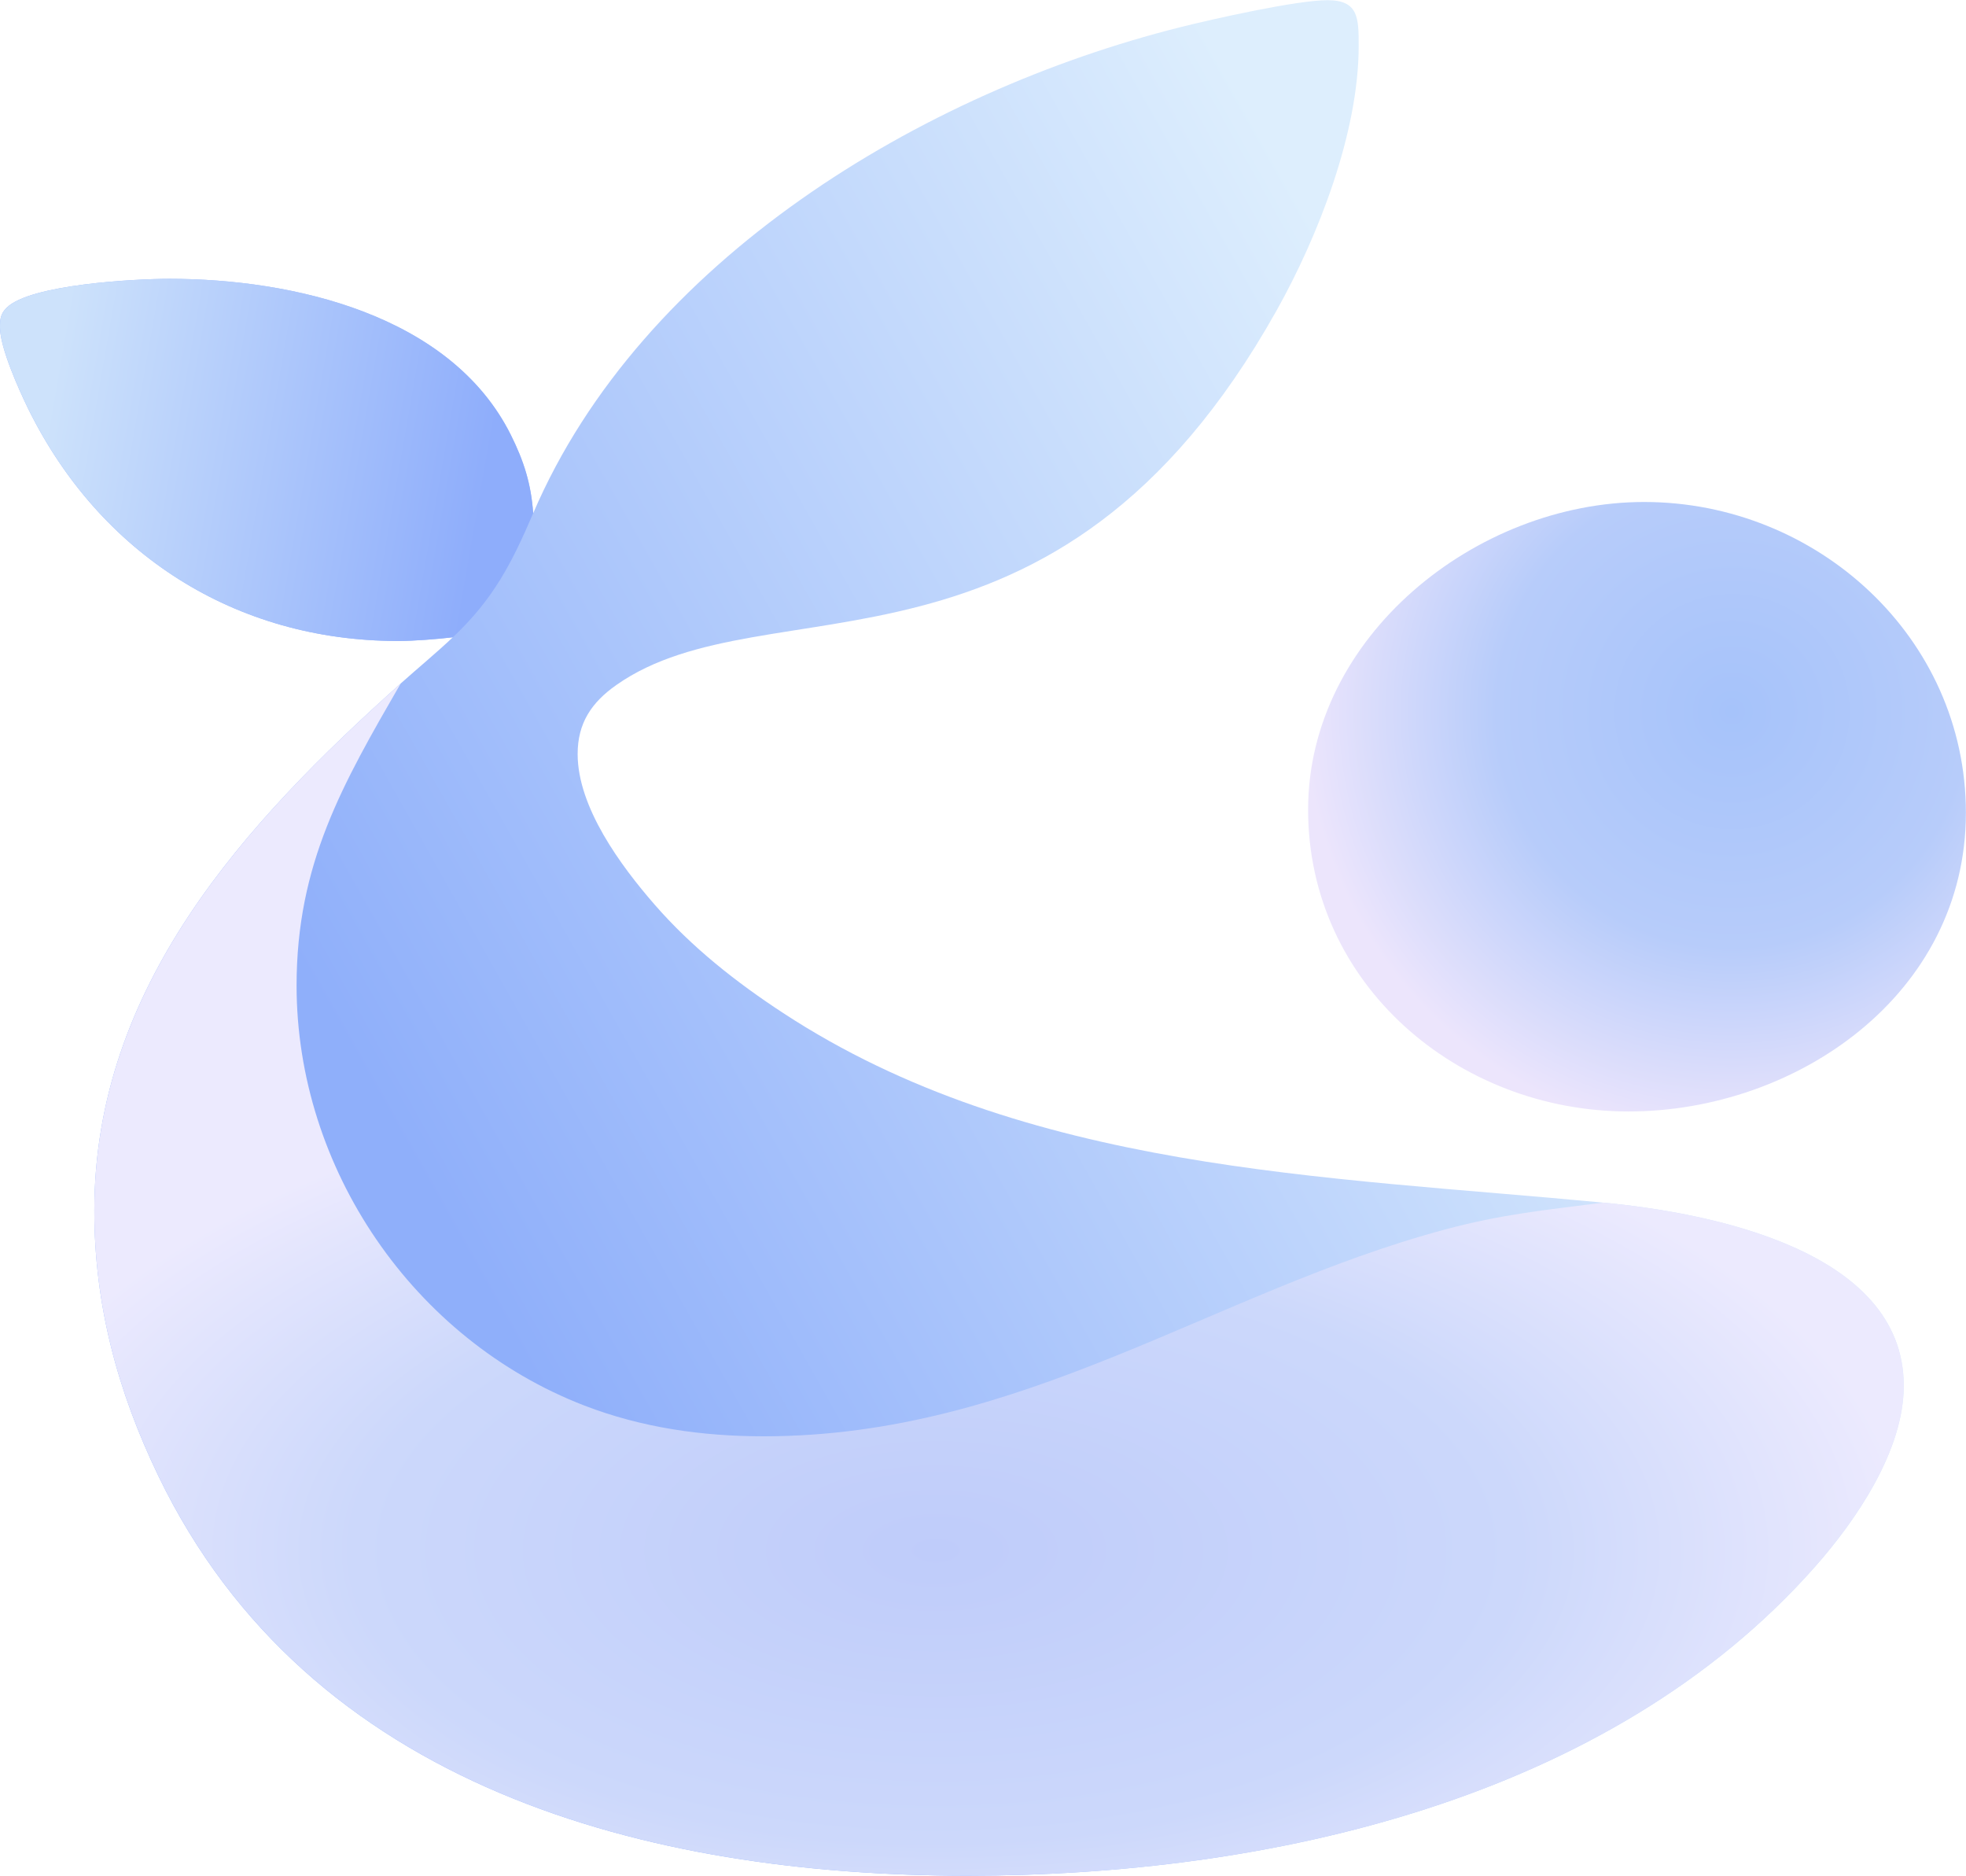
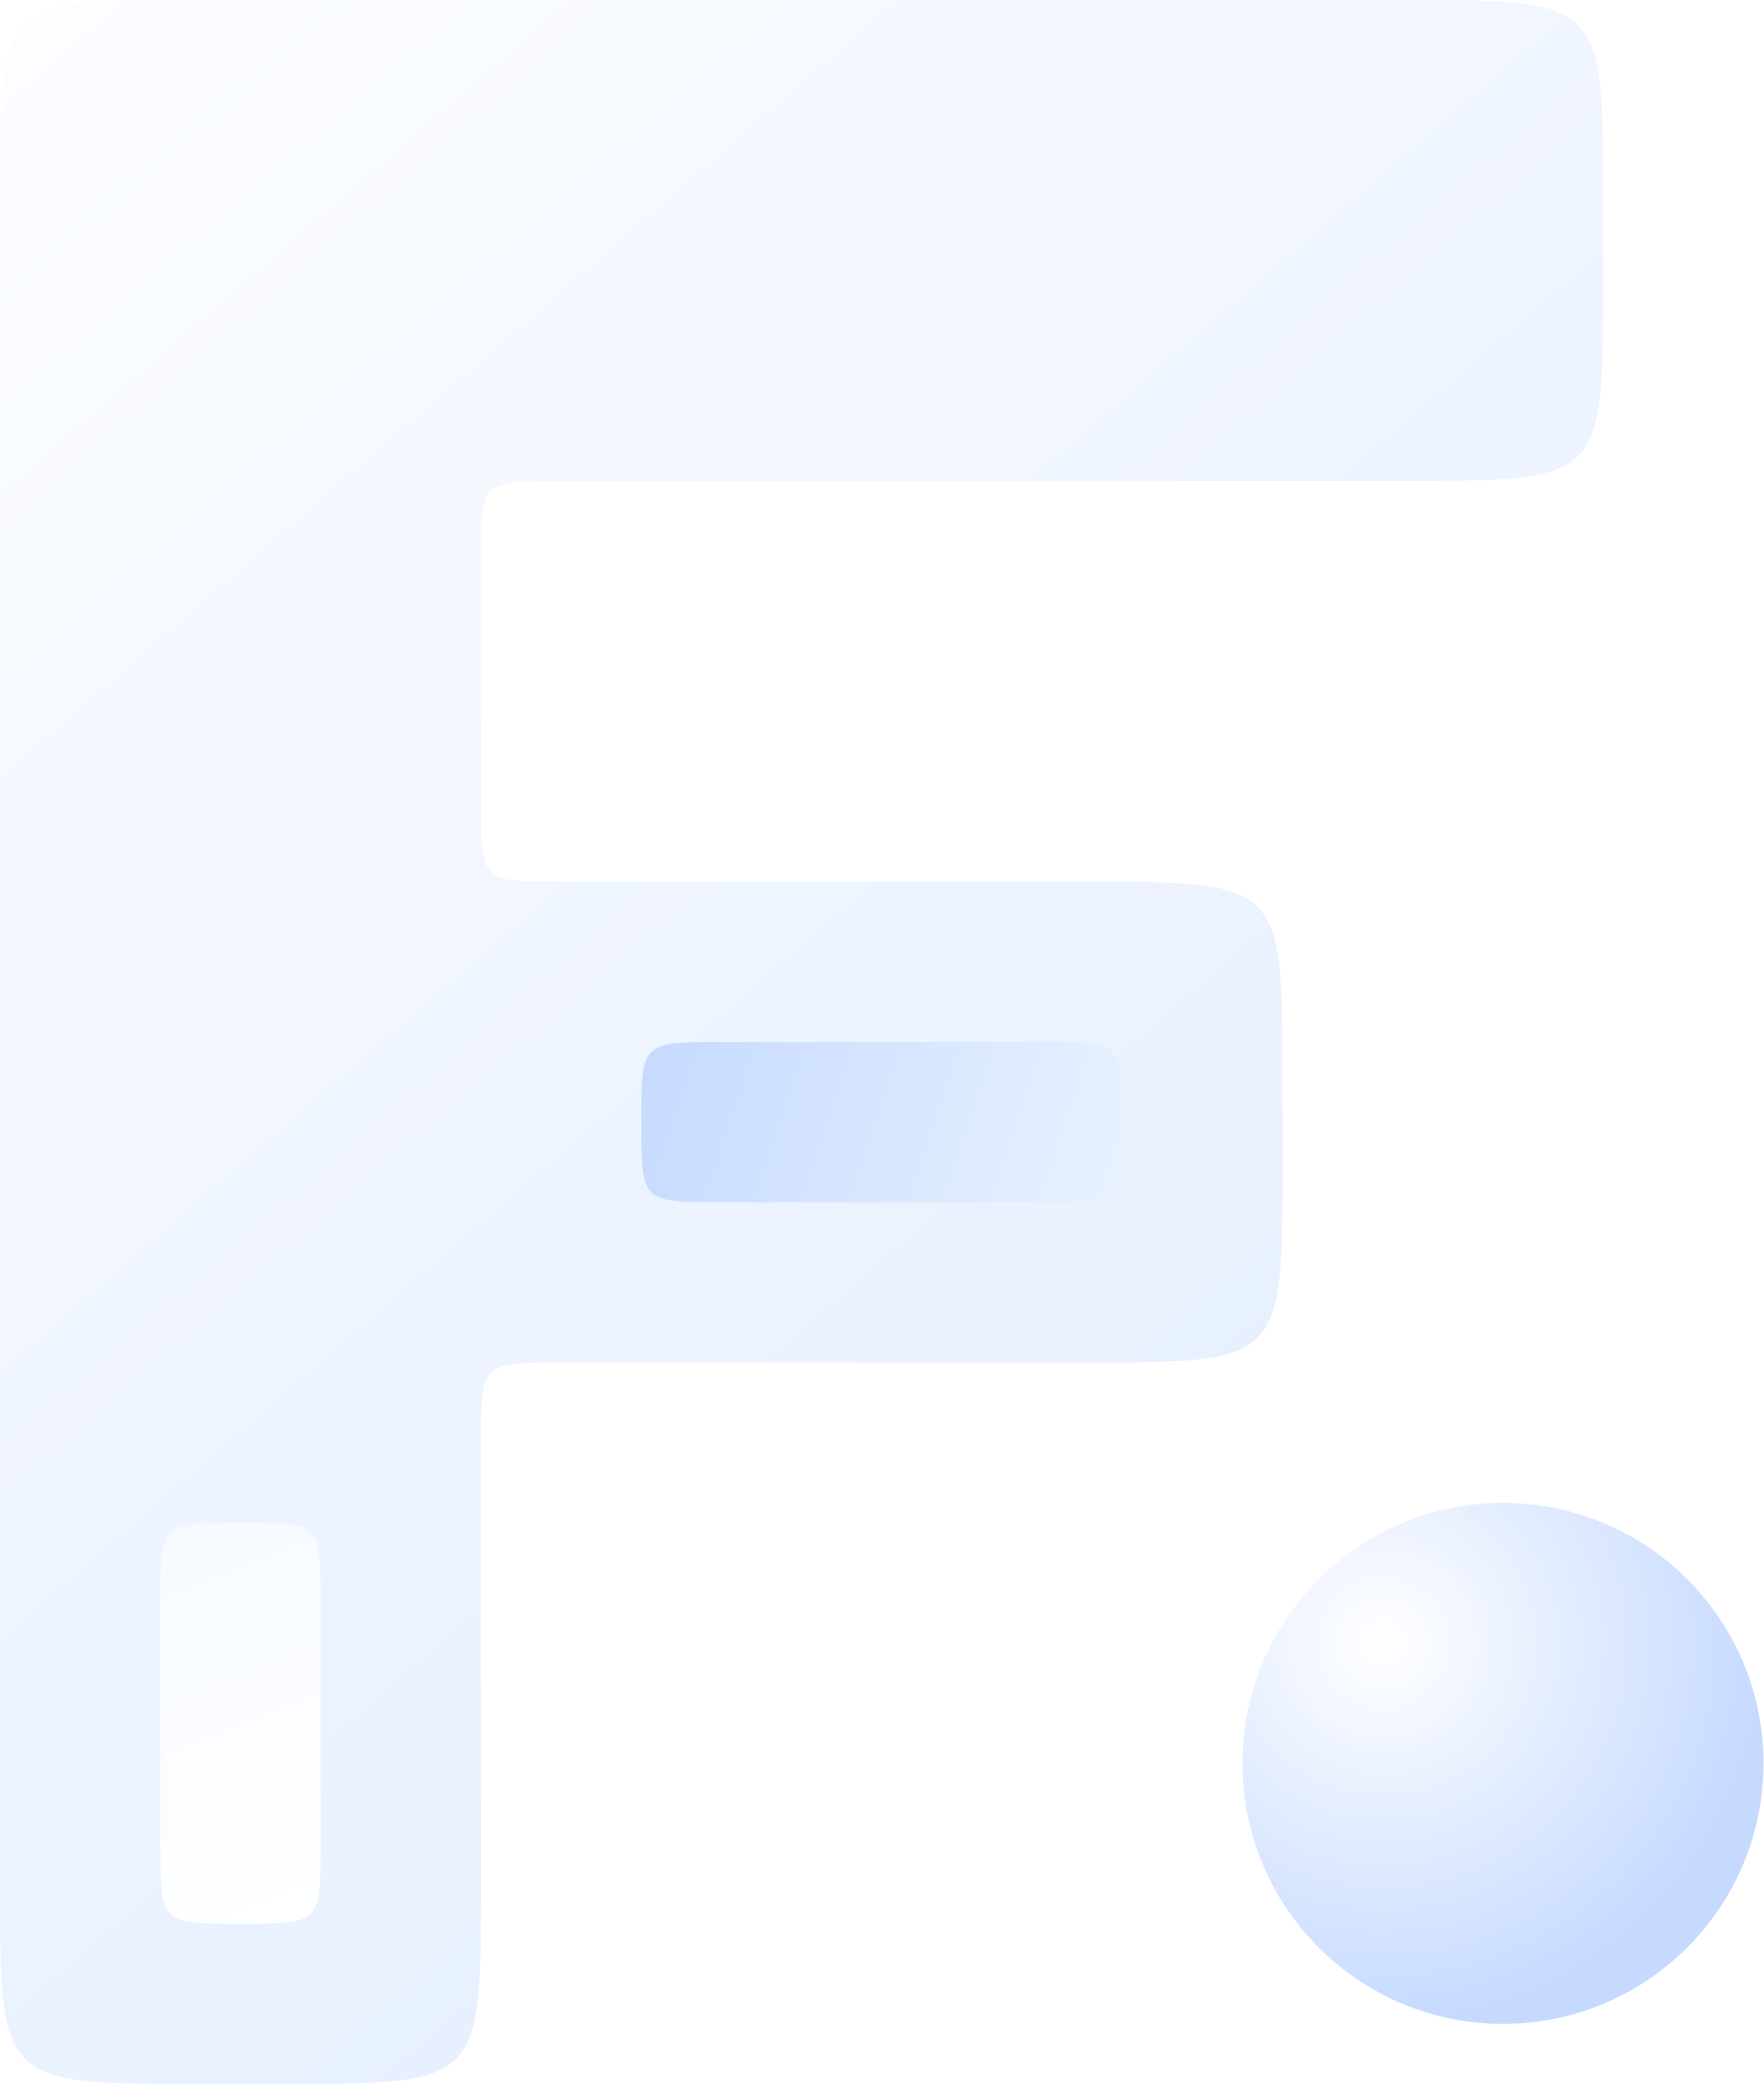
- <svg xmlns="http://www.w3.org/2000/svg" viewBox="26.75 28.01 54.51 52">
+ <svg xmlns="http://www.w3.org/2000/svg" viewBox="32 28 44 52">
  <defs>
-     <linearGradient id="tail" gradientUnits="userSpaceOnUse" x1="36.3" y1="57" x2="66.5" y2="40">
-       <stop offset="0" stop-color="#8FAFFA" />
-       <stop offset="1" stop-color="#DDEEFD" />
+     <linearGradient id="tail" gradientUnits="userSpaceOnUse" x1="26" y1="24" x2="78" y2="84">
+       <stop offset="0" stop-color="#FFFFFF" />
+       <stop offset="1" stop-color="#DCE9FF" />
    </linearGradient>
-     <linearGradient id="fin" gradientUnits="userSpaceOnUse" x1="40.2" y1="41.5" x2="28.1" y2="39.4">
-       <stop offset="0" stop-color="#8EADFB" />
-       <stop offset="1" stop-color="#CDE2FB" />
+     <linearGradient id="fin" gradientUnits="userSpaceOnUse" x1="36" y1="66" x2="40" y2="76">
+       <stop offset="0" stop-color="#F6FAFF" />
+       <stop offset="1" stop-color="#FFFFFF" />
    </linearGradient>
-     <radialGradient id="belly" gradientUnits="userSpaceOnUse" cx="0" cy="0" r="1" gradientTransform="matrix(27 0 0 13.5 52.7 71)">
-       <stop offset="0" stop-color="#BFCCFA" />
-       <stop offset="0.6" stop-color="#CCD8FB" />
-       <stop offset="1" stop-color="#ECEAFE" />
-     </radialGradient>
-     <radialGradient id="bubble" gradientUnits="userSpaceOnUse" cx="74.773" cy="47.737" r="11.858">
-       <stop offset="0" stop-color="#A6C3FA" />
-       <stop offset="0.55" stop-color="#B7CCFA" />
-       <stop offset="1" stop-color="#ECE5FC" />
+     <linearGradient id="belly" gradientUnits="userSpaceOnUse" x1="48" y1="54" x2="60" y2="58">
+       <stop offset="0" stop-color="#C6DAFF" />
+       <stop offset="1" stop-color="#E8F2FF" />
+     </linearGradient>
+     <radialGradient id="bubble" gradientUnits="userSpaceOnUse" cx="66.5" cy="69" r="9.5">
+       <stop offset="0" stop-color="#FFFFFF" />
+       <stop offset="1" stop-color="#C6DAFF" />
    </radialGradient>
  </defs>
-   <path id="body" fill="url(#tail)" d="M41.533 42.237C44.542 35.225 52.318 30.559 59.471 28.765C60.371 28.538 62.707 28.015 63.555 28.015C64.422 28.015 64.421 28.514 64.421 29.29C64.421 31.68 63.303 34.553 62.143 36.621C55.998 47.579 48.019 44.056 43.838 46.999C43.15 47.483 42.766 48.054 42.766 48.912C42.766 50.39 43.965 52.011 44.897 53.082C45.928 54.267 47.16 55.238 48.469 56.094C55.176 60.483 63.472 60.609 71.206 61.347C74.082 61.621 79.534 62.636 79.534 66.422C79.534 68.215 78.222 70.141 77.075 71.438C71.344 77.92 61.895 80.004 53.58 80.004C44.713 80.004 35.314 77.576 31.142 68.924C30.012 66.582 29.365 64.181 29.365 61.571C29.365 55.356 33.535 50.83 37.86 46.956C38.345 46.522 38.831 46.123 39.305 45.676C38.855 45.728 38.235 45.778 37.786 45.778C33.274 45.778 29.511 43.364 27.53 39.337C27.273 38.812 26.75 37.645 26.75 37.084C26.75 36.858 26.762 36.709 26.938 36.537C27.598 35.893 30.489 35.739 31.449 35.739C34.863 35.739 39.247 36.73 40.913 40.064C41.275 40.789 41.476 41.422 41.533 42.237Z" />
-   <path id="fin-layer" fill="url(#fin)" d="M39.305 45.676C38.855 45.728 38.235 45.778 37.786 45.778C33.274 45.778 29.511 43.364 27.53 39.337C27.273 38.812 26.75 37.645 26.75 37.084C26.75 36.858 26.762 36.709 26.938 36.537C27.598 35.893 30.489 35.739 31.449 35.739C34.863 35.739 39.247 36.73 40.913 40.064C41.275 40.789 41.476 41.422 41.533 42.237C40.939 43.623 40.431 44.616 39.305 45.676Z" />
-   <path id="belly-layer" fill="url(#belly)" d="M71.206 61.347C74.082 61.621 79.534 62.636 79.534 66.422C79.534 68.215 78.222 70.141 77.075 71.438C71.344 77.92 61.895 80.004 53.58 80.004C44.713 80.004 35.314 77.576 31.142 68.924C30.012 66.582 29.365 64.181 29.365 61.571C29.365 55.356 33.535 50.83 37.86 46.956C36.25 49.744 34.973 51.951 34.973 55.33C34.973 60.404 38.211 65.143 42.955 66.973C44.549 67.587 46.222 67.824 47.922 67.824C55.125 67.824 60.394 63.817 66.806 62.094C68.398 61.666 69.588 61.553 71.206 61.347Z" />
-   <path id="bubble-layer" fill="url(#bubble)" d="M72.336 41.925C77.122 41.925 81.257 45.674 81.257 50.54C81.257 55.583 76.554 58.82 71.902 58.82C67.179 58.82 63.019 55.302 63.019 50.453C63.019 45.66 67.675 41.925 72.336 41.925Z" />
+   <path id="body" fill="url(#tail)" d="M32 75C32 61 32 47 32 33C32 28 32 28 37 28C47 28 57 28 67 28C72 28 72 28 72 33C72 33.667 72 34.333 72 35C72 40 72 40 67 40C60 40 53 40 46 40C44 40 44 40 44 42C44 44 44 46 44 48C44 50 44 50 46 50C50.333 50 54.667 50 59 50C64 50 64 50 64 55C64 55.667 64 56.333 64 57C64 62 64 62 59 62C54.667 62 50.333 62 46 62C44 62 44 62 44 64C44 67.667 44 71.333 44 75C44 80 44 80 39 80C38.333 80 37.667 80 37 80C32 80 32 80 32 75Z" />
+   <path id="fin-layer" fill="url(#fin)" d="M36 74C36 72 36 70 36 68C36 66 36 66 38 66C40 66 40 66 40 68C40 70 40 72 40 74C40 76 40 76 38 76C36 76 36 76 36 74Z" />
+   <path id="belly-layer" fill="url(#belly)" d="M48 56C48 54 48 54 50 54C52.667 54 55.333 54 58 54C60 54 60 54 60 56C60 58 60 58 58 58C55.333 58 52.667 58 50 58C48 58 48 58 48 56Z" />
+   <path id="bubble-layer" fill="url(#bubble)" d="M63 72C63 68.41 65.91 65.5 69.5 65.5C73.09 65.5 76 68.41 76 72C76 75.59 73.09 78.5 69.5 78.5C65.91 78.5 63 75.59 63 72Z" />
</svg>
